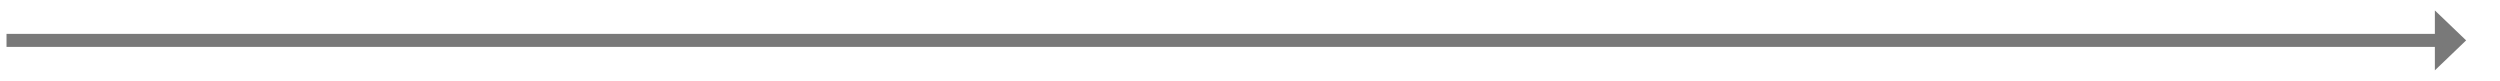
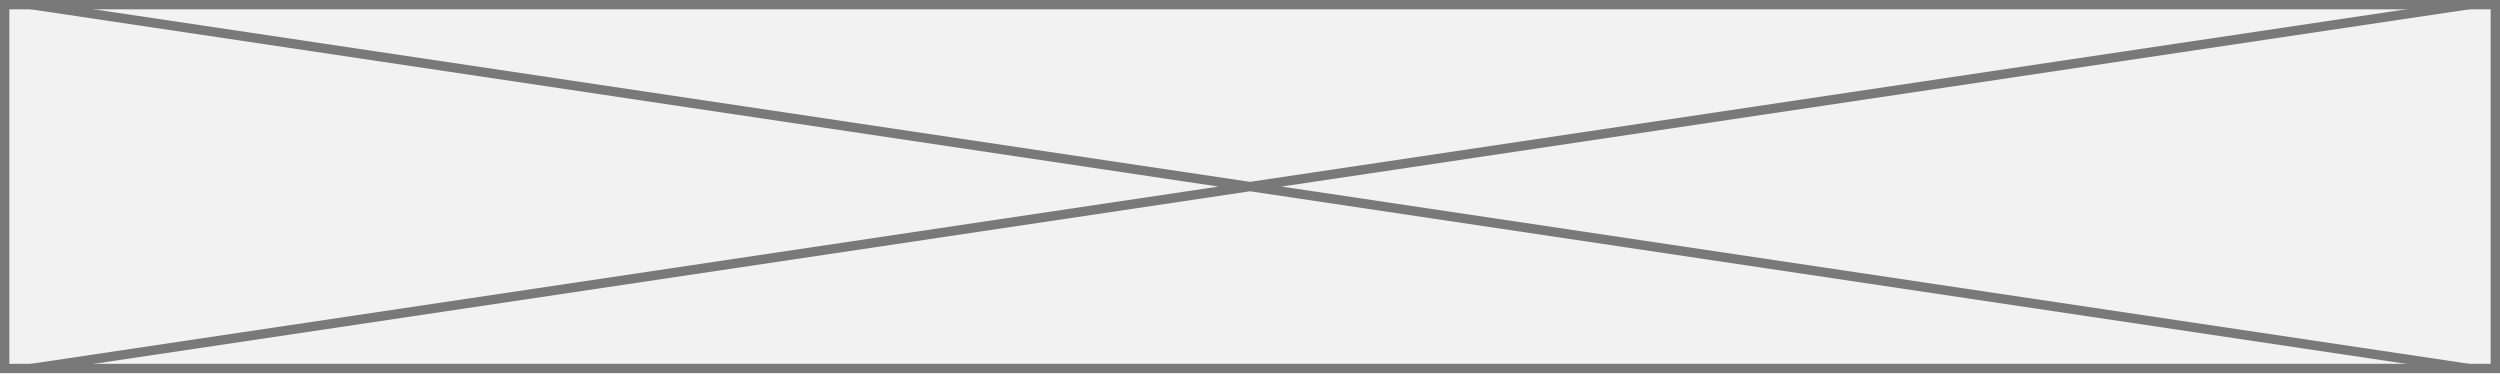
- <svg xmlns="http://www.w3.org/2000/svg" version="1.1" width="959.5px" height="31px">
-   <g transform="matrix(1 0 0 1 -183.5 -2797 )">
-     <path d="M 1118 2824  L 1130 2812.5  L 1118 2801  L 1118 2824  Z " fill-rule="nonzero" fill="#797979" stroke="none" />
-     <path d="M 186 2812.5  L 1121 2812.5  " stroke-width="5" stroke="#797979" fill="none" />
+ <svg xmlns="http://www.w3.org/2000/svg" version="1.1" width="268px" height="40px">
+   <g transform="matrix(1 0 0 1 -1797 -1334 )">
+     <path d="M 1797.5 1334.5  L 2064.5 1334.5  L 2064.5 1373.5  L 1797.5 1373.5  L 1797.5 1334.5  Z " fill-rule="nonzero" fill="#f2f2f2" stroke="none" />
+     <path d="M 1797.5 1334.5  L 2064.5 1334.5  L 2064.5 1373.5  L 1797.5 1373.5  L 1797.5 1334.5  Z " stroke-width="1" stroke="#797979" fill="none" />
+     <path d="M 1800.313 1334.495  L 2061.687 1373.505  M 2061.687 1334.495  L 1800.313 1373.505  " stroke-width="1" stroke="#797979" fill="none" />
  </g>
</svg>
